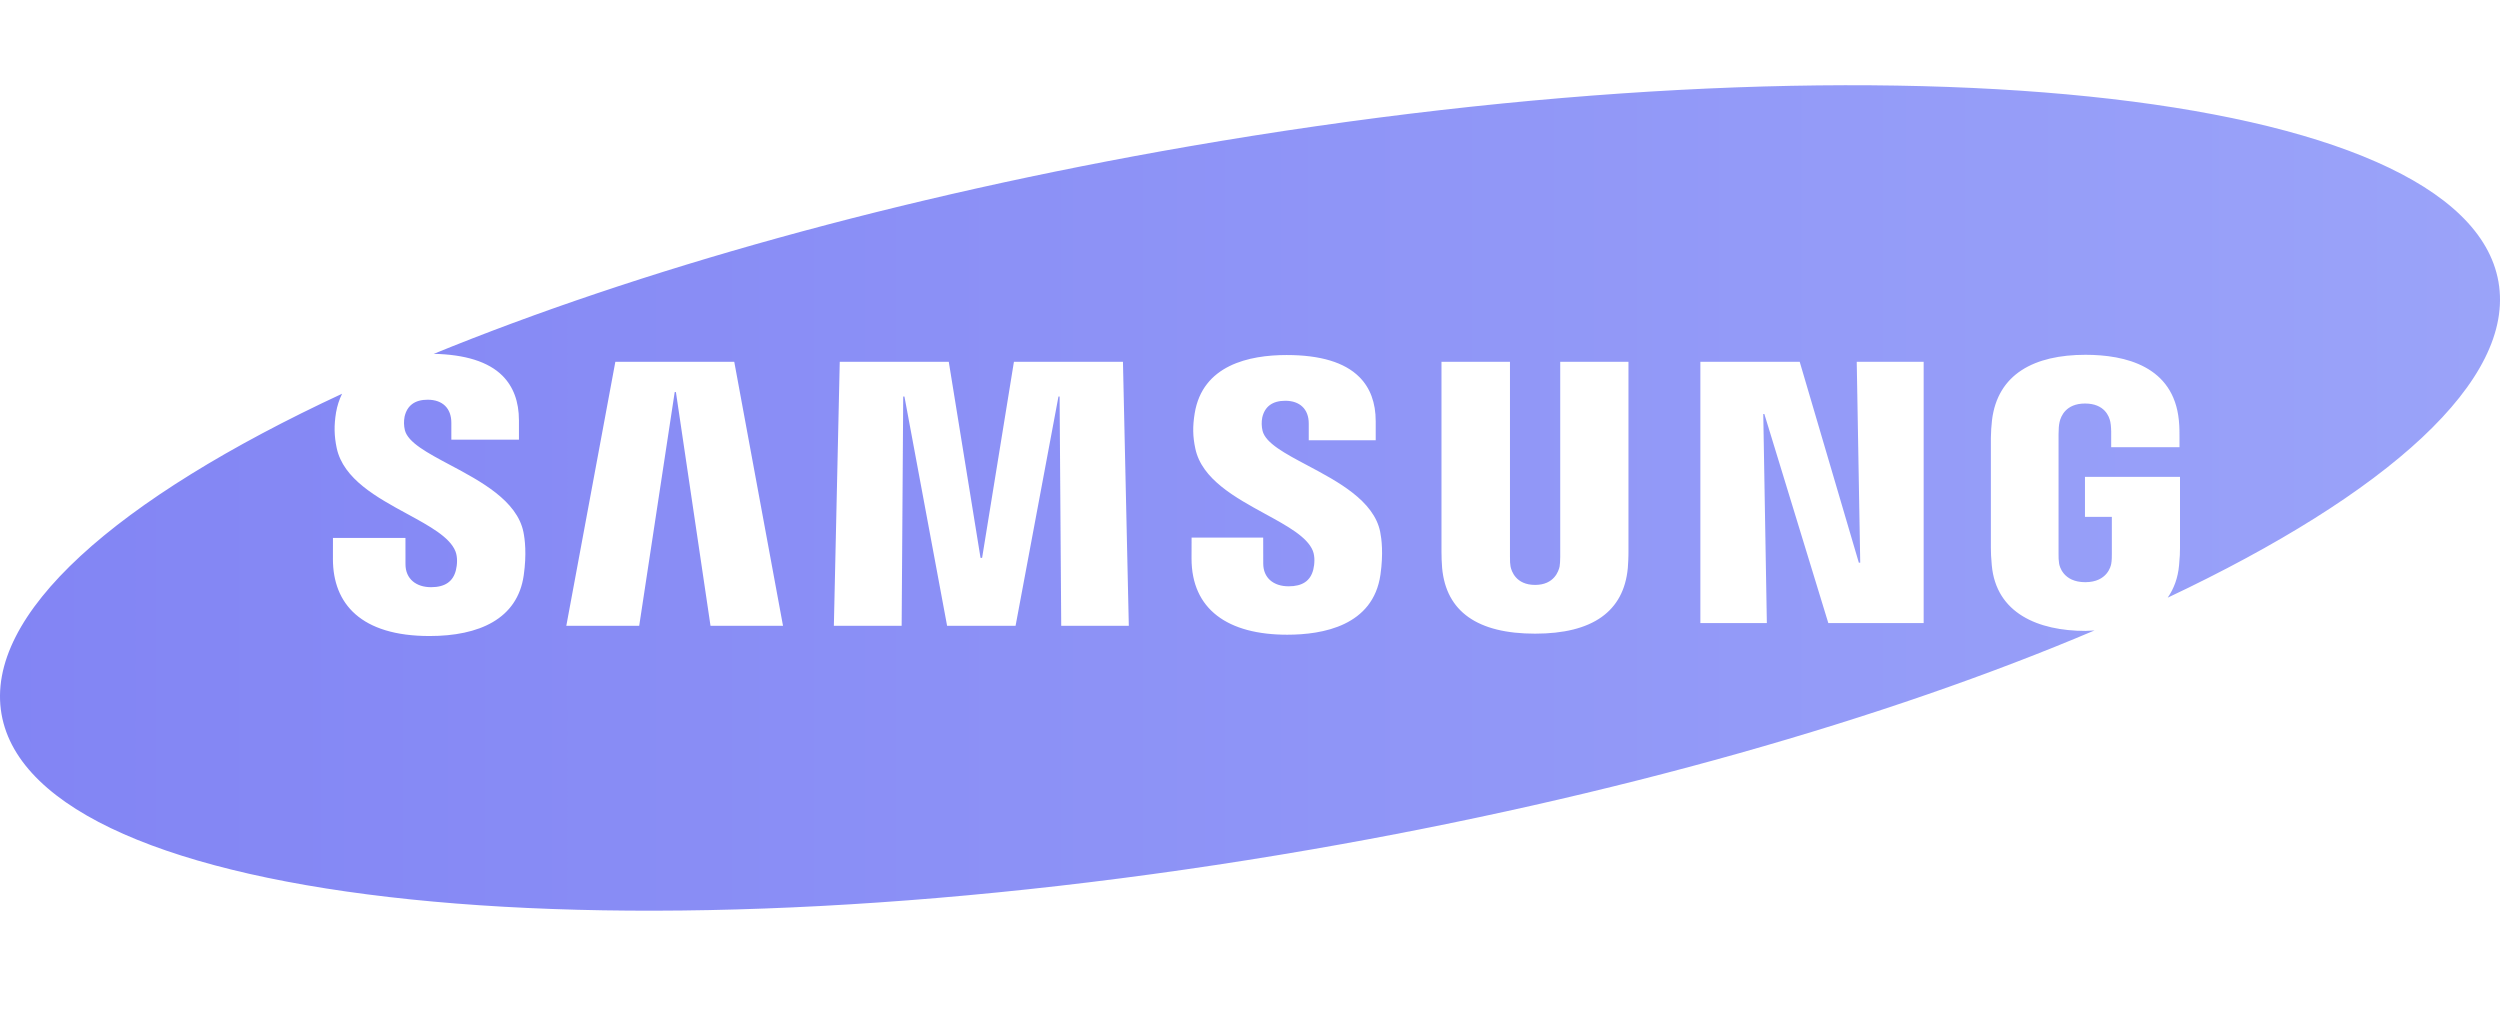
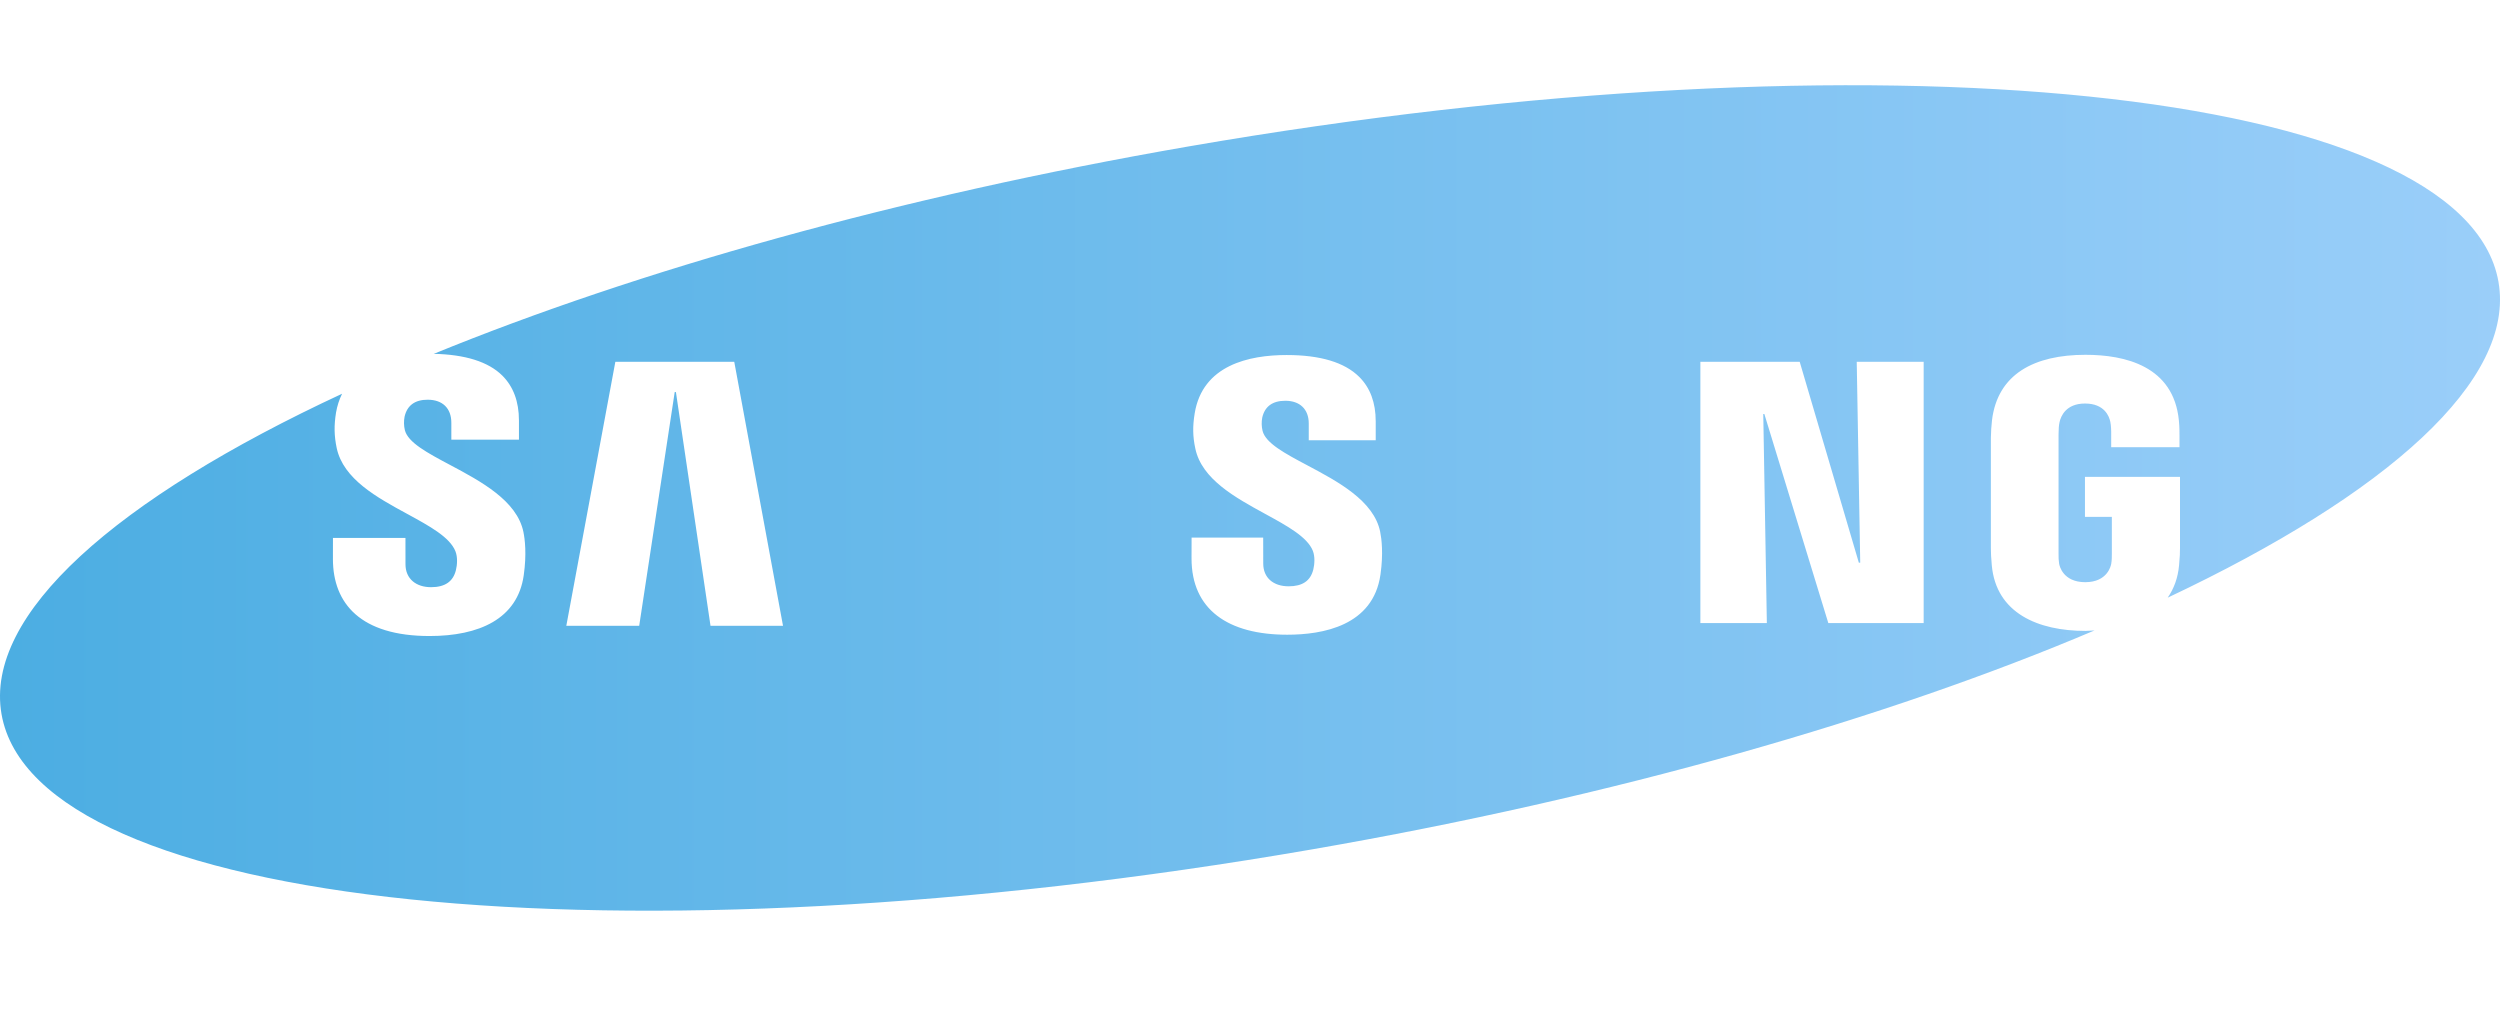
<svg xmlns="http://www.w3.org/2000/svg" width="88" height="36" fill="none">
-   <path fill="url(#a)" fill-opacity=".8" fill-rule="evenodd" d="M41.834 5.155c24.27-4.203 44.915-2.07 46.112 4.763.606 3.462-3.901 7.464-11.643 11.12.22-.32.36-.695.4-1.138.03-.314.032-.44.033-.61v-2.505h-3.345v1.408h.946V19.5c.001.096-.001.232-.022.346-.01.066-.132.647-.913.647-.788 0-.909-.581-.92-.647a1.896 1.896 0 0 1-.021-.346v-4.219c0-.17.012-.323.037-.43.044-.194.219-.647.895-.647.685 0 .852.452.891.647.027.127.03.332.03.344v.547h2.404v-.378c0-.094.002-.339-.022-.569-.188-1.909-1.894-2.306-3.286-2.306-1.798 0-3.095.673-3.292 2.305a6.335 6.335 0 0 0-.039.613v3.882c0 .175.005.304.032.611.154 1.689 1.637 2.308 3.298 2.308.072 0 .14-.005.209-.01l.11-.007c-7.3 3.099-16.892 5.863-27.561 7.71C21.896 34.104 1.252 31.974.054 25.14c-.614-3.513 4.036-7.582 11.987-11.28-.102.209-.173.43-.212.659-.075.46-.067.825.023 1.253.234 1.095 1.423 1.742 2.483 2.318.783.427 1.495.814 1.696 1.314.083.209.063.481.017.666-.099.402-.386.599-.876.599-.519 0-.899-.288-.899-.808l-.001-.926H11.72l-.001.743c0 1.571.982 2.71 3.401 2.71 1.733 0 3.095-.594 3.315-2.135.108-.753.04-1.279-.01-1.524-.224-1.107-1.503-1.789-2.59-2.367-.79-.42-1.477-.787-1.584-1.222a1.139 1.139 0 0 1-.01-.473c.09-.396.365-.597.813-.597.532 0 .833.31.833.808v.599h2.38v-.678c0-.66-.196-1.19-.584-1.577-.496-.492-1.313-.743-2.414-.767 7.168-2.93 16.372-5.534 26.565-7.3ZM23.792 13.8l1.218 8.228h2.552l-1.716-9.292H21.66l-1.726 9.292H22.5l1.25-8.228h.043Zm13.563 8.228-.057-8.07h-.04l-1.51 8.07h-2.41l-1.502-8.07h-.043l-.055 8.07h-2.386l.207-9.292h3.838l1.118 6.902h.055l1.12-6.902h3.838l.206 9.292h-2.38Zm7.954.314c1.253 0 3.026-.314 3.283-2.114.107-.75.039-1.268-.01-1.51-.223-1.095-1.489-1.767-2.565-2.339-.785-.416-1.468-.78-1.575-1.214a1.124 1.124 0 0 1-.011-.467c.09-.392.362-.591.813-.591.508 0 .824.293.824.8v.59h2.357v-.67c0-.653-.195-1.178-.58-1.56-.515-.513-1.374-.77-2.555-.77-1.32 0-2.96.353-3.237 2.053-.075.456-.069.817.023 1.242.228 1.079 1.41 1.724 2.46 2.298.775.423 1.479.808 1.676 1.298.08.204.062.474.016.66-.098.397-.382.59-.867.59-.543 0-.895-.303-.895-.8l-.002-.914h-2.52l-.002.734c0 1.8 1.287 2.684 3.367 2.684Zm12.013-2.958c.004.174-.014.522-.023.612-.144 1.53-1.245 2.309-3.264 2.309-2.027 0-3.13-.778-3.272-2.31a7.354 7.354 0 0 1-.023-.61v-6.65h2.411v6.86c-.002.154.005.267.02.346.03.152.183.648.864.648.678 0 .83-.496.863-.646.013-.082.022-.2.022-.348v-6.86h2.402v6.649Zm7.035 2.549h3.356v-9.197h-2.356l.123 7.07h-.049l-2.081-7.07h-3.497v9.197h2.34l-.126-7.36h.038l2.252 7.36Z" clip-rule="evenodd" />
+   <path fill="url(#a)" fill-opacity=".8" fillRule="evenodd" d="M41.834 5.155c24.27-4.203 44.915-2.07 46.112 4.763.606 3.462-3.901 7.464-11.643 11.12.22-.32.36-.695.4-1.138.03-.314.032-.44.033-.61v-2.505h-3.345v1.408h.946V19.5c.001.096-.001.232-.022.346-.01.066-.132.647-.913.647-.788 0-.909-.581-.92-.647a1.896 1.896 0 0 1-.021-.346v-4.219c0-.17.012-.323.037-.43.044-.194.219-.647.895-.647.685 0 .852.452.891.647.027.127.03.332.03.344v.547h2.404v-.378c0-.094.002-.339-.022-.569-.188-1.909-1.894-2.306-3.286-2.306-1.798 0-3.095.673-3.292 2.305a6.335 6.335 0 0 0-.039.613v3.882c0 .175.005.304.032.611.154 1.689 1.637 2.308 3.298 2.308.072 0 .14-.005.209-.01l.11-.007c-7.3 3.099-16.892 5.863-27.561 7.71C21.896 34.104 1.252 31.974.054 25.14c-.614-3.513 4.036-7.582 11.987-11.28-.102.209-.173.43-.212.659-.075.46-.067.825.023 1.253.234 1.095 1.423 1.742 2.483 2.318.783.427 1.495.814 1.696 1.314.083.209.063.481.017.666-.099.402-.386.599-.876.599-.519 0-.899-.288-.899-.808l-.001-.926H11.72l-.001.743c0 1.571.982 2.71 3.401 2.71 1.733 0 3.095-.594 3.315-2.135.108-.753.04-1.279-.01-1.524-.224-1.107-1.503-1.789-2.59-2.367-.79-.42-1.477-.787-1.584-1.222a1.139 1.139 0 0 1-.01-.473c.09-.396.365-.597.813-.597.532 0 .833.31.833.808v.599h2.38v-.678c0-.66-.196-1.19-.584-1.577-.496-.492-1.313-.743-2.414-.767 7.168-2.93 16.372-5.534 26.565-7.3ZM23.792 13.8l1.218 8.228h2.552l-1.716-9.292H21.66l-1.726 9.292H22.5l1.25-8.228h.043Zm13.563 8.228-.057-8.07h-.04l-1.51 8.07h-2.41l-1.502-8.07h-.043l-.055 8.07h-2.386l.207-9.292h3.838l1.118 6.902h.055l1.12-6.902h3.838l.206 9.292h-2.38Zm7.954.314c1.253 0 3.026-.314 3.283-2.114.107-.75.039-1.268-.01-1.51-.223-1.095-1.489-1.767-2.565-2.339-.785-.416-1.468-.78-1.575-1.214a1.124 1.124 0 0 1-.011-.467c.09-.392.362-.591.813-.591.508 0 .824.293.824.8v.59h2.357v-.67c0-.653-.195-1.178-.58-1.56-.515-.513-1.374-.77-2.555-.77-1.32 0-2.96.353-3.237 2.053-.075.456-.069.817.023 1.242.228 1.079 1.41 1.724 2.46 2.298.775.423 1.479.808 1.676 1.298.08.204.062.474.016.66-.098.397-.382.59-.867.59-.543 0-.895-.303-.895-.8l-.002-.914h-2.52l-.002.734c0 1.8 1.287 2.684 3.367 2.684Zm12.013-2.958c.004.174-.014.522-.023.612-.144 1.53-1.245 2.309-3.264 2.309-2.027 0-3.13-.778-3.272-2.31a7.354 7.354 0 0 1-.023-.61v-6.65h2.411v6.86c-.002.154.005.267.02.346.03.152.183.648.864.648.678 0 .83-.496.863-.646.013-.082.022-.2.022-.348v-6.86h2.402v6.649Zm7.035 2.549h3.356v-9.197h-2.356l.123 7.07h-.049l-2.081-7.07h-3.497v9.197h2.34l-.126-7.36h.038l2.252 7.36Z" clipRule="evenodd" />
  <defs>
    <linearGradient id="a" x1="0" x2="88" y1="17.528" y2="17.528" gradientUnits="userSpaceOnUse">
-       <stop stop-color="#6366F1" />
-       <stop offset="1" stop-color="#818CF8" />
+       <stop stop-color="#1F99DB" />
+       <stop offset="1" stop-color="#81C2F8" />
    </linearGradient>
  </defs>
</svg>
